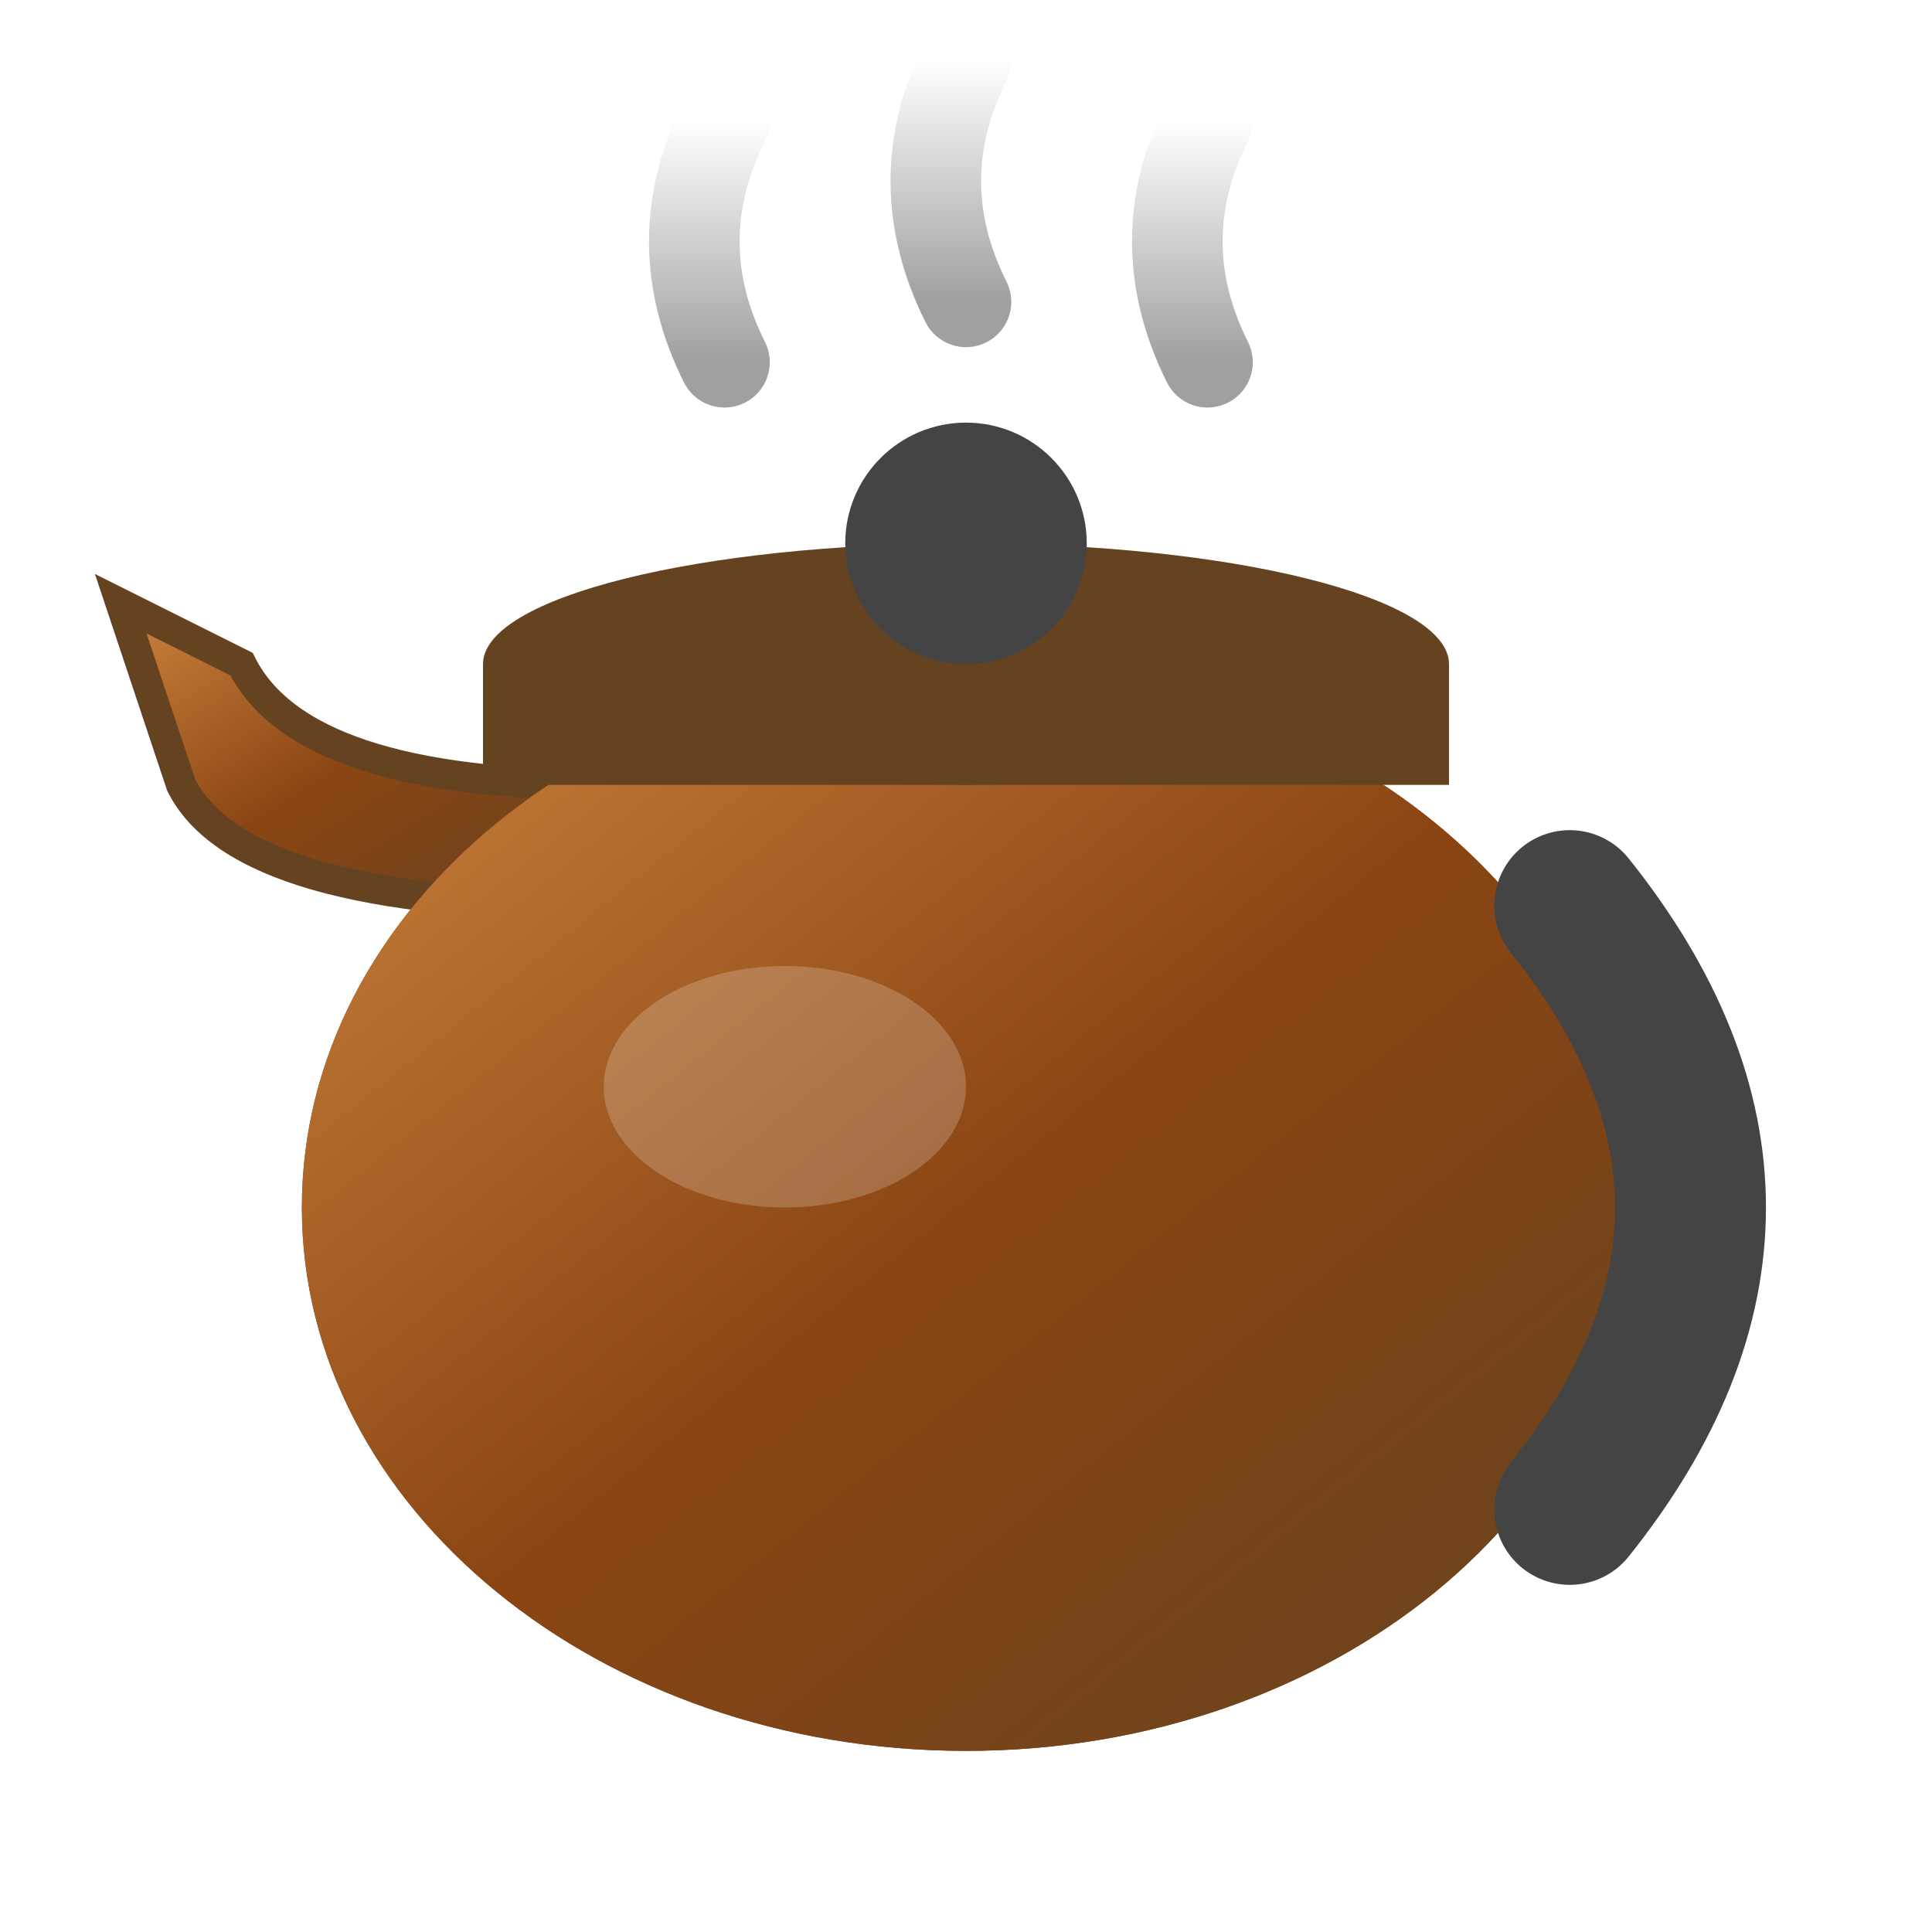
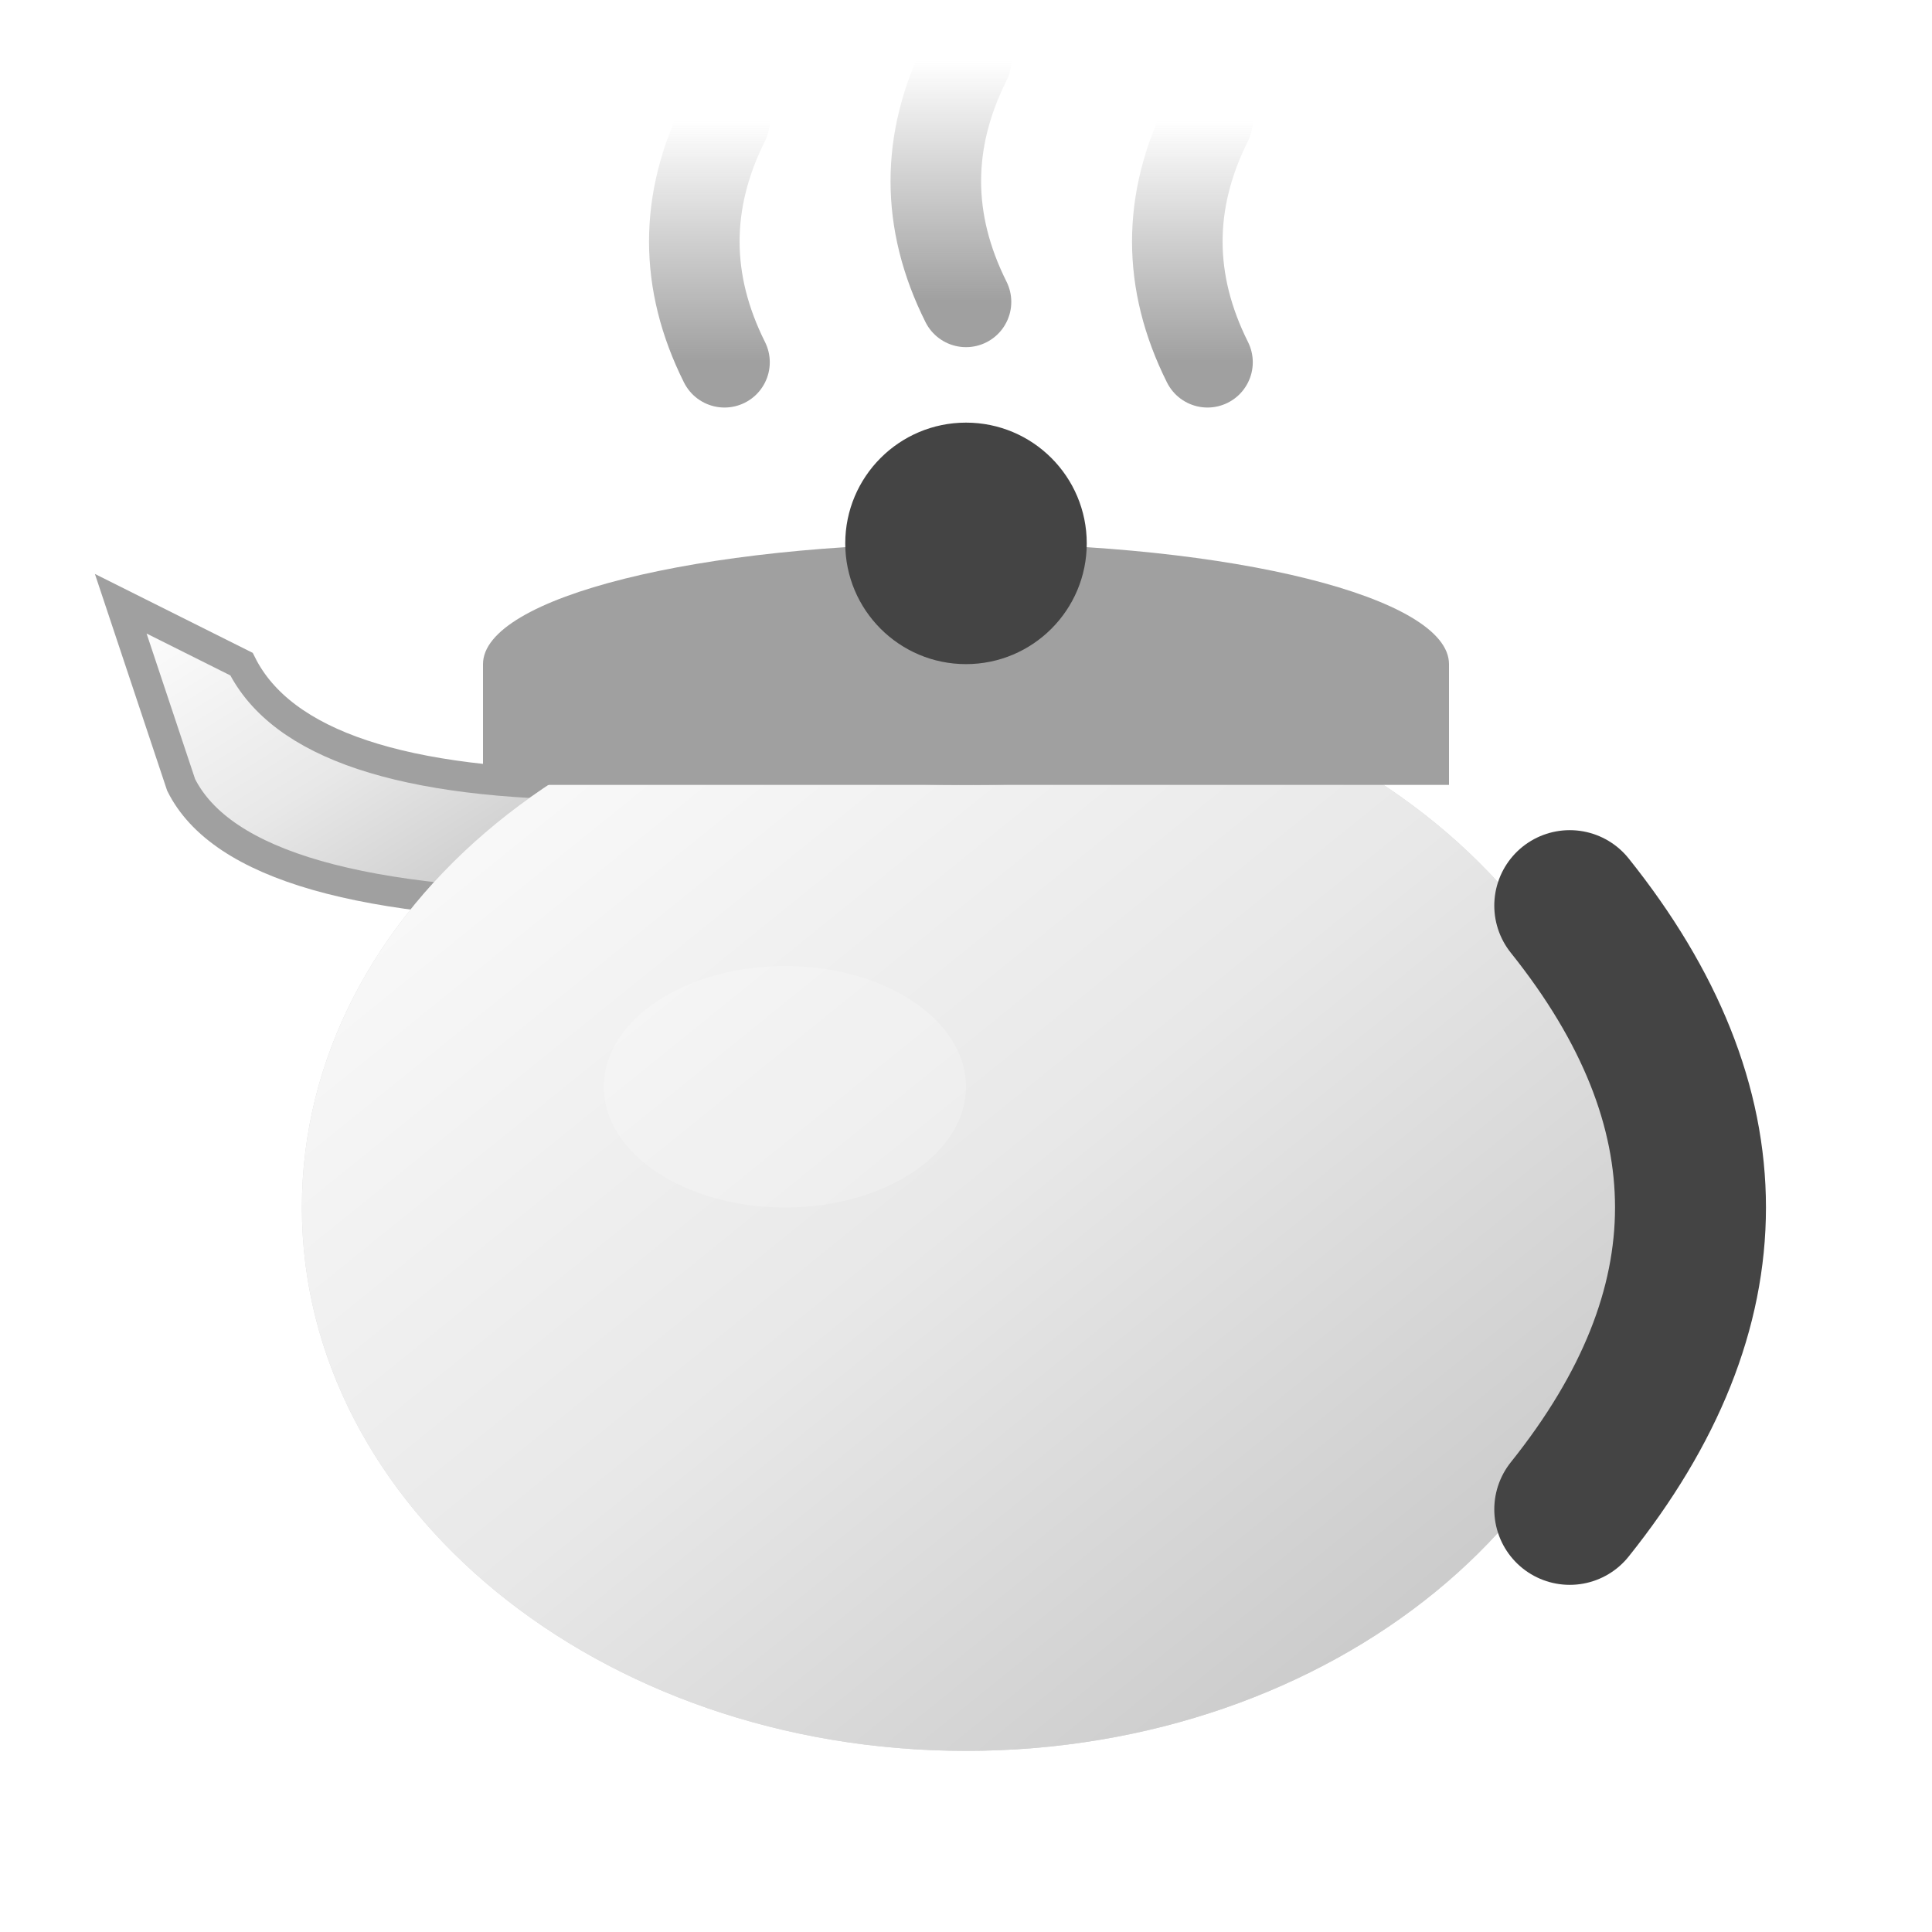
<svg xmlns="http://www.w3.org/2000/svg" viewBox="0 0 32 32">
  <defs>
    <linearGradient id="kettleGradient" x1="0%" y1="0%" x2="100%" y2="100%">
-       <stop offset="0%" style="stop-color:#CD853F" />
-       <stop offset="50%" style="stop-color:#8B4513" />
-       <stop offset="100%" style="stop-color:#654321" />
+       <stop offset="0%" style="stop-color:#FFFFFF" />
+       <stop offset="50%" style="stop-color:#E8E8E8" />
+       <stop offset="100%" style="stop-color:#C0C0C0" />
    </linearGradient>
    <linearGradient id="steamGradient" x1="0%" y1="100%" x2="0%" y2="0%">
      <stop offset="0%" style="stop-color:#888;stop-opacity:0.8" />
      <stop offset="100%" style="stop-color:#888;stop-opacity:0" />
    </linearGradient>
  </defs>
-   <path d="M 10 15 Q 4 15 3 13 L 2 10 L 4 11 Q 5 13 10 13 Z" fill="url(#kettleGradient)" stroke="#654321" stroke-width="0.5" />
-   <ellipse cx="16" cy="20" rx="11" ry="9" fill="#8B4513" />
+   <path d="M 10 15 Q 4 15 3 13 L 2 10 L 4 11 Q 5 13 10 13 Z" fill="url(#kettleGradient)" stroke="#A0A0A0" stroke-width="0.5" />
+   <ellipse cx="16" cy="20" rx="11" ry="9" fill="#D8D8D8" />
  <ellipse cx="16" cy="20" rx="11" ry="9" fill="url(#kettleGradient)" />
-   <ellipse cx="16" cy="11" rx="8" ry="2" fill="#654321" />
-   <rect x="8" y="11" width="16" height="2" fill="#654321" />
+   <ellipse cx="16" cy="11" rx="8" ry="2" fill="#A0A0A0" />
+   <rect x="8" y="11" width="16" height="2" fill="#A0A0A0" />
  <circle cx="16" cy="9" r="2" fill="#444" />
  <path d="M 26 15 Q 30 20 26 25" stroke="#444" stroke-width="2.5" fill="none" stroke-linecap="round" />
  <path d="M 12 6 Q 11 4 12 2" stroke="url(#steamGradient)" stroke-width="1.5" fill="none" stroke-linecap="round" />
  <path d="M 16 5 Q 15 3 16 1" stroke="url(#steamGradient)" stroke-width="1.5" fill="none" stroke-linecap="round" />
  <path d="M 20 6 Q 19 4 20 2" stroke="url(#steamGradient)" stroke-width="1.5" fill="none" stroke-linecap="round" />
  <ellipse cx="13" cy="18" rx="3" ry="2" fill="rgba(255,255,255,0.2)" />
</svg>
